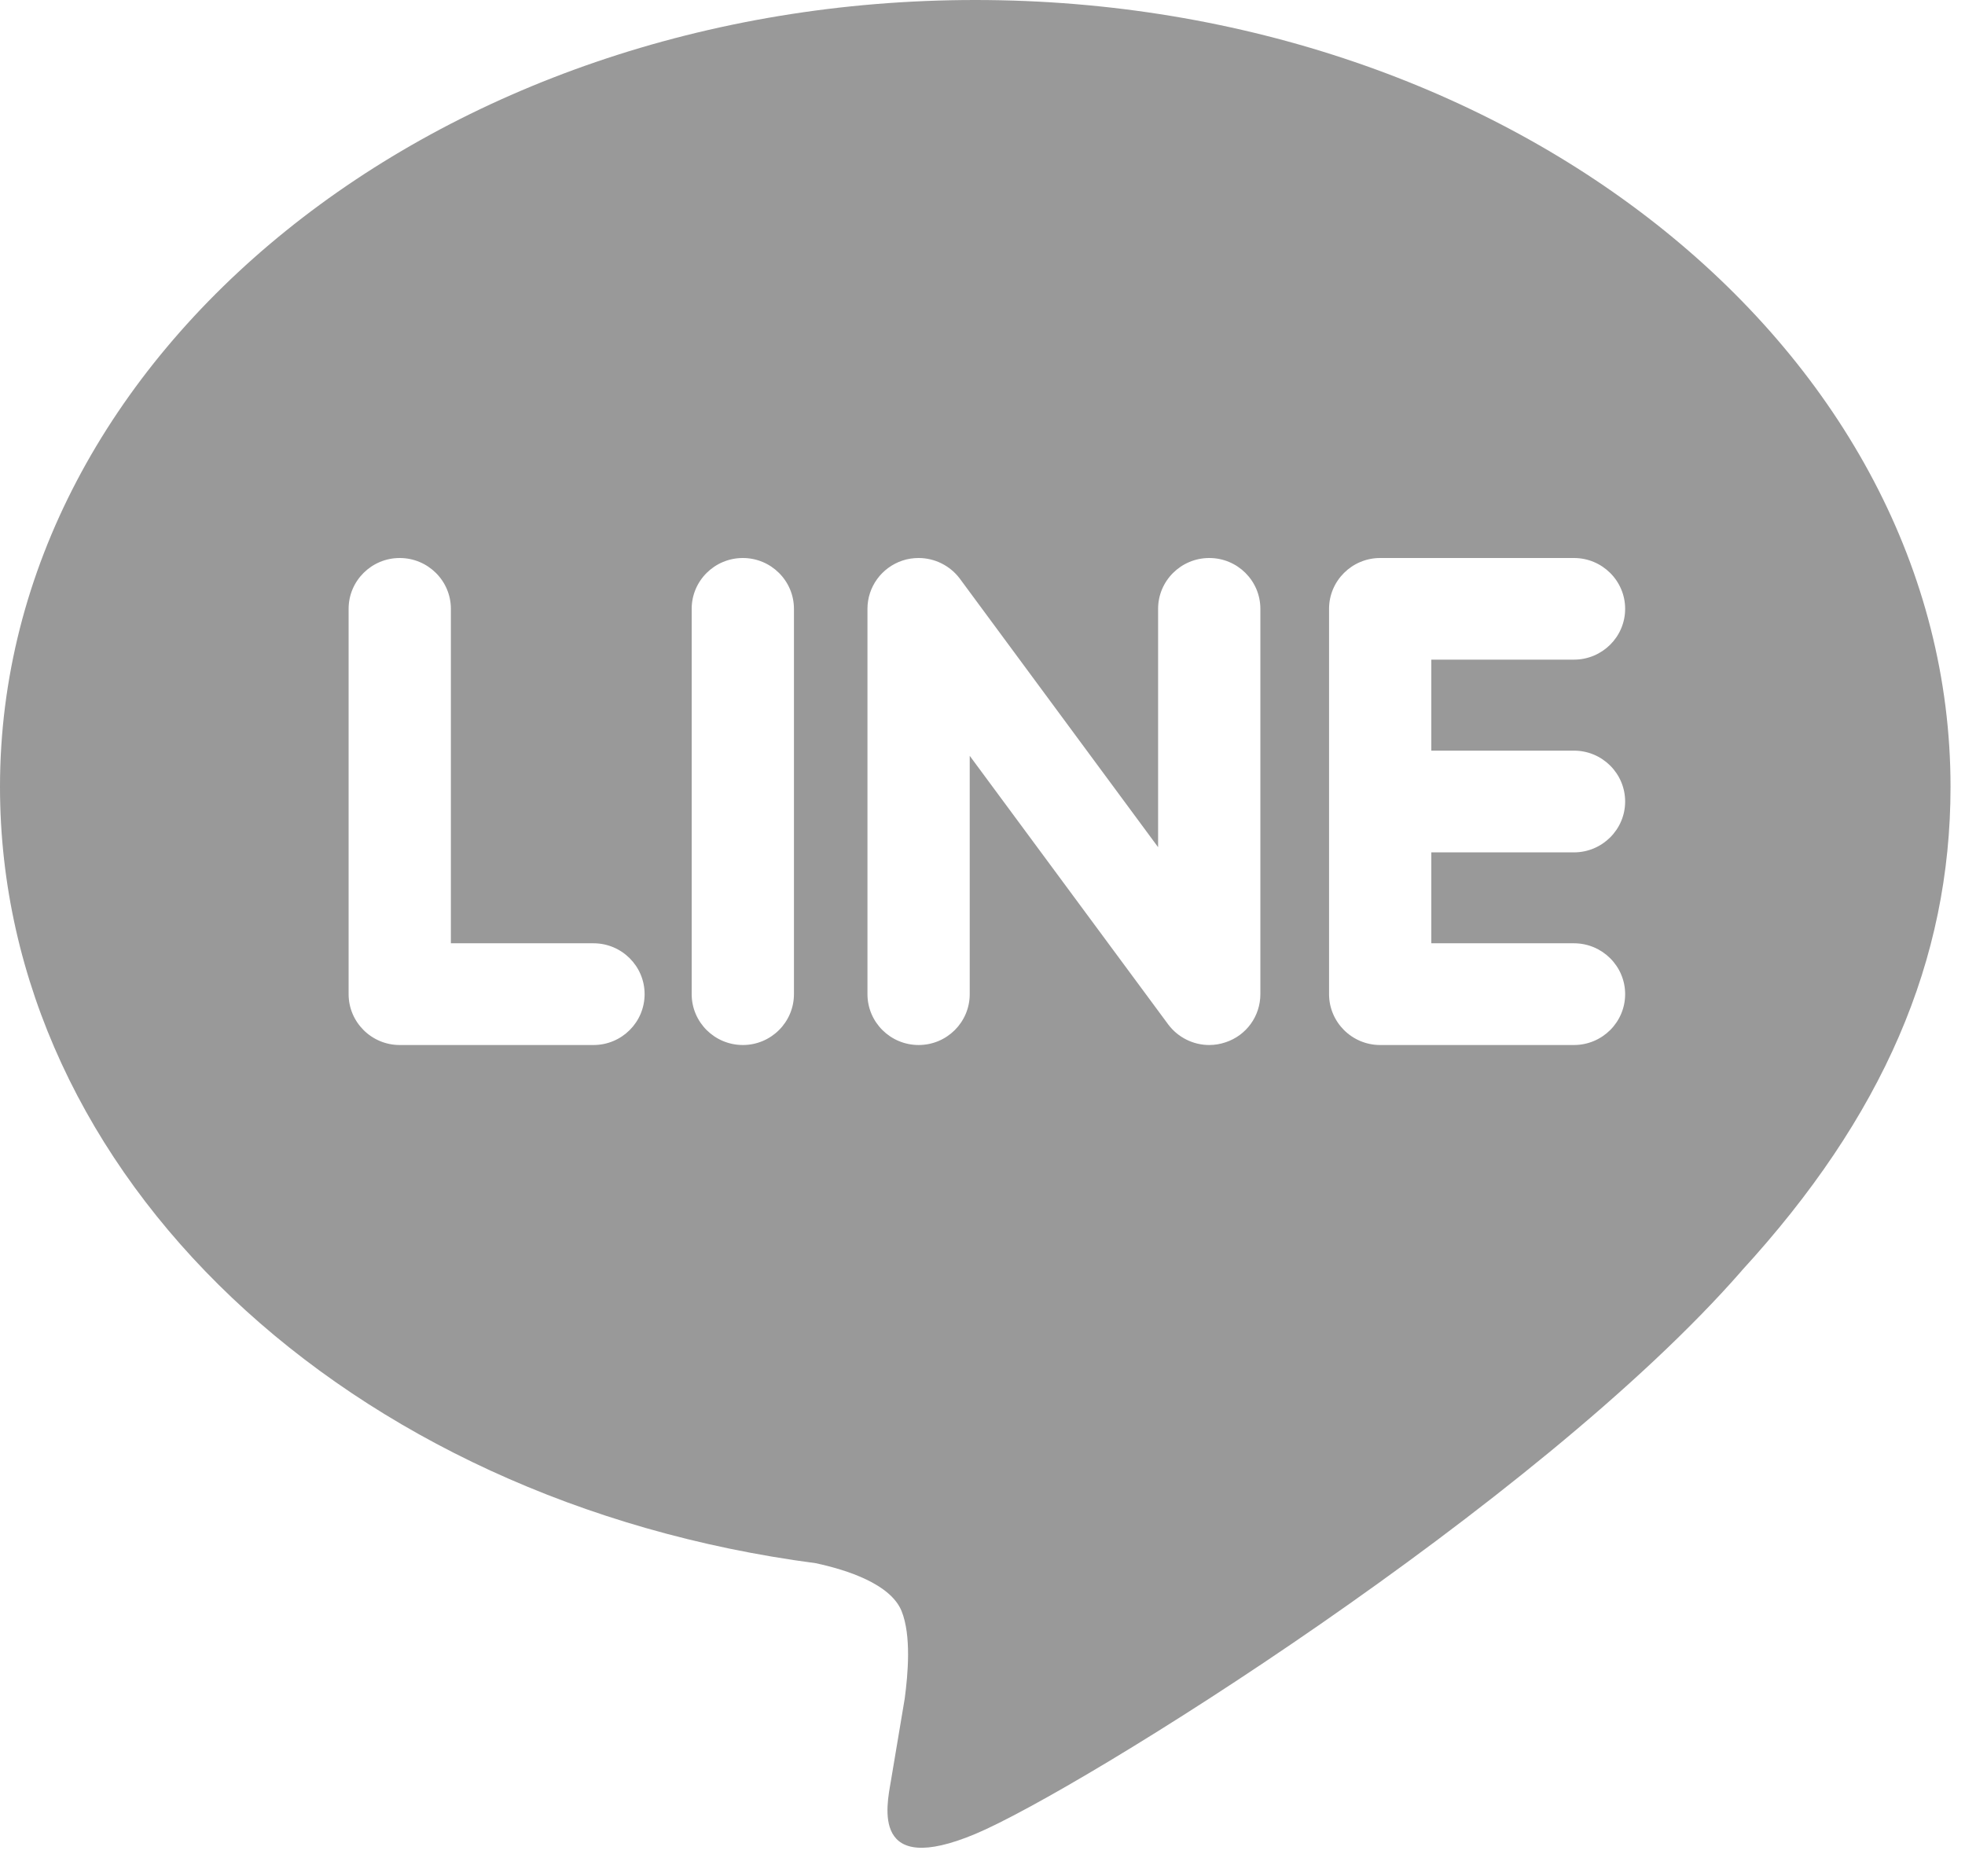
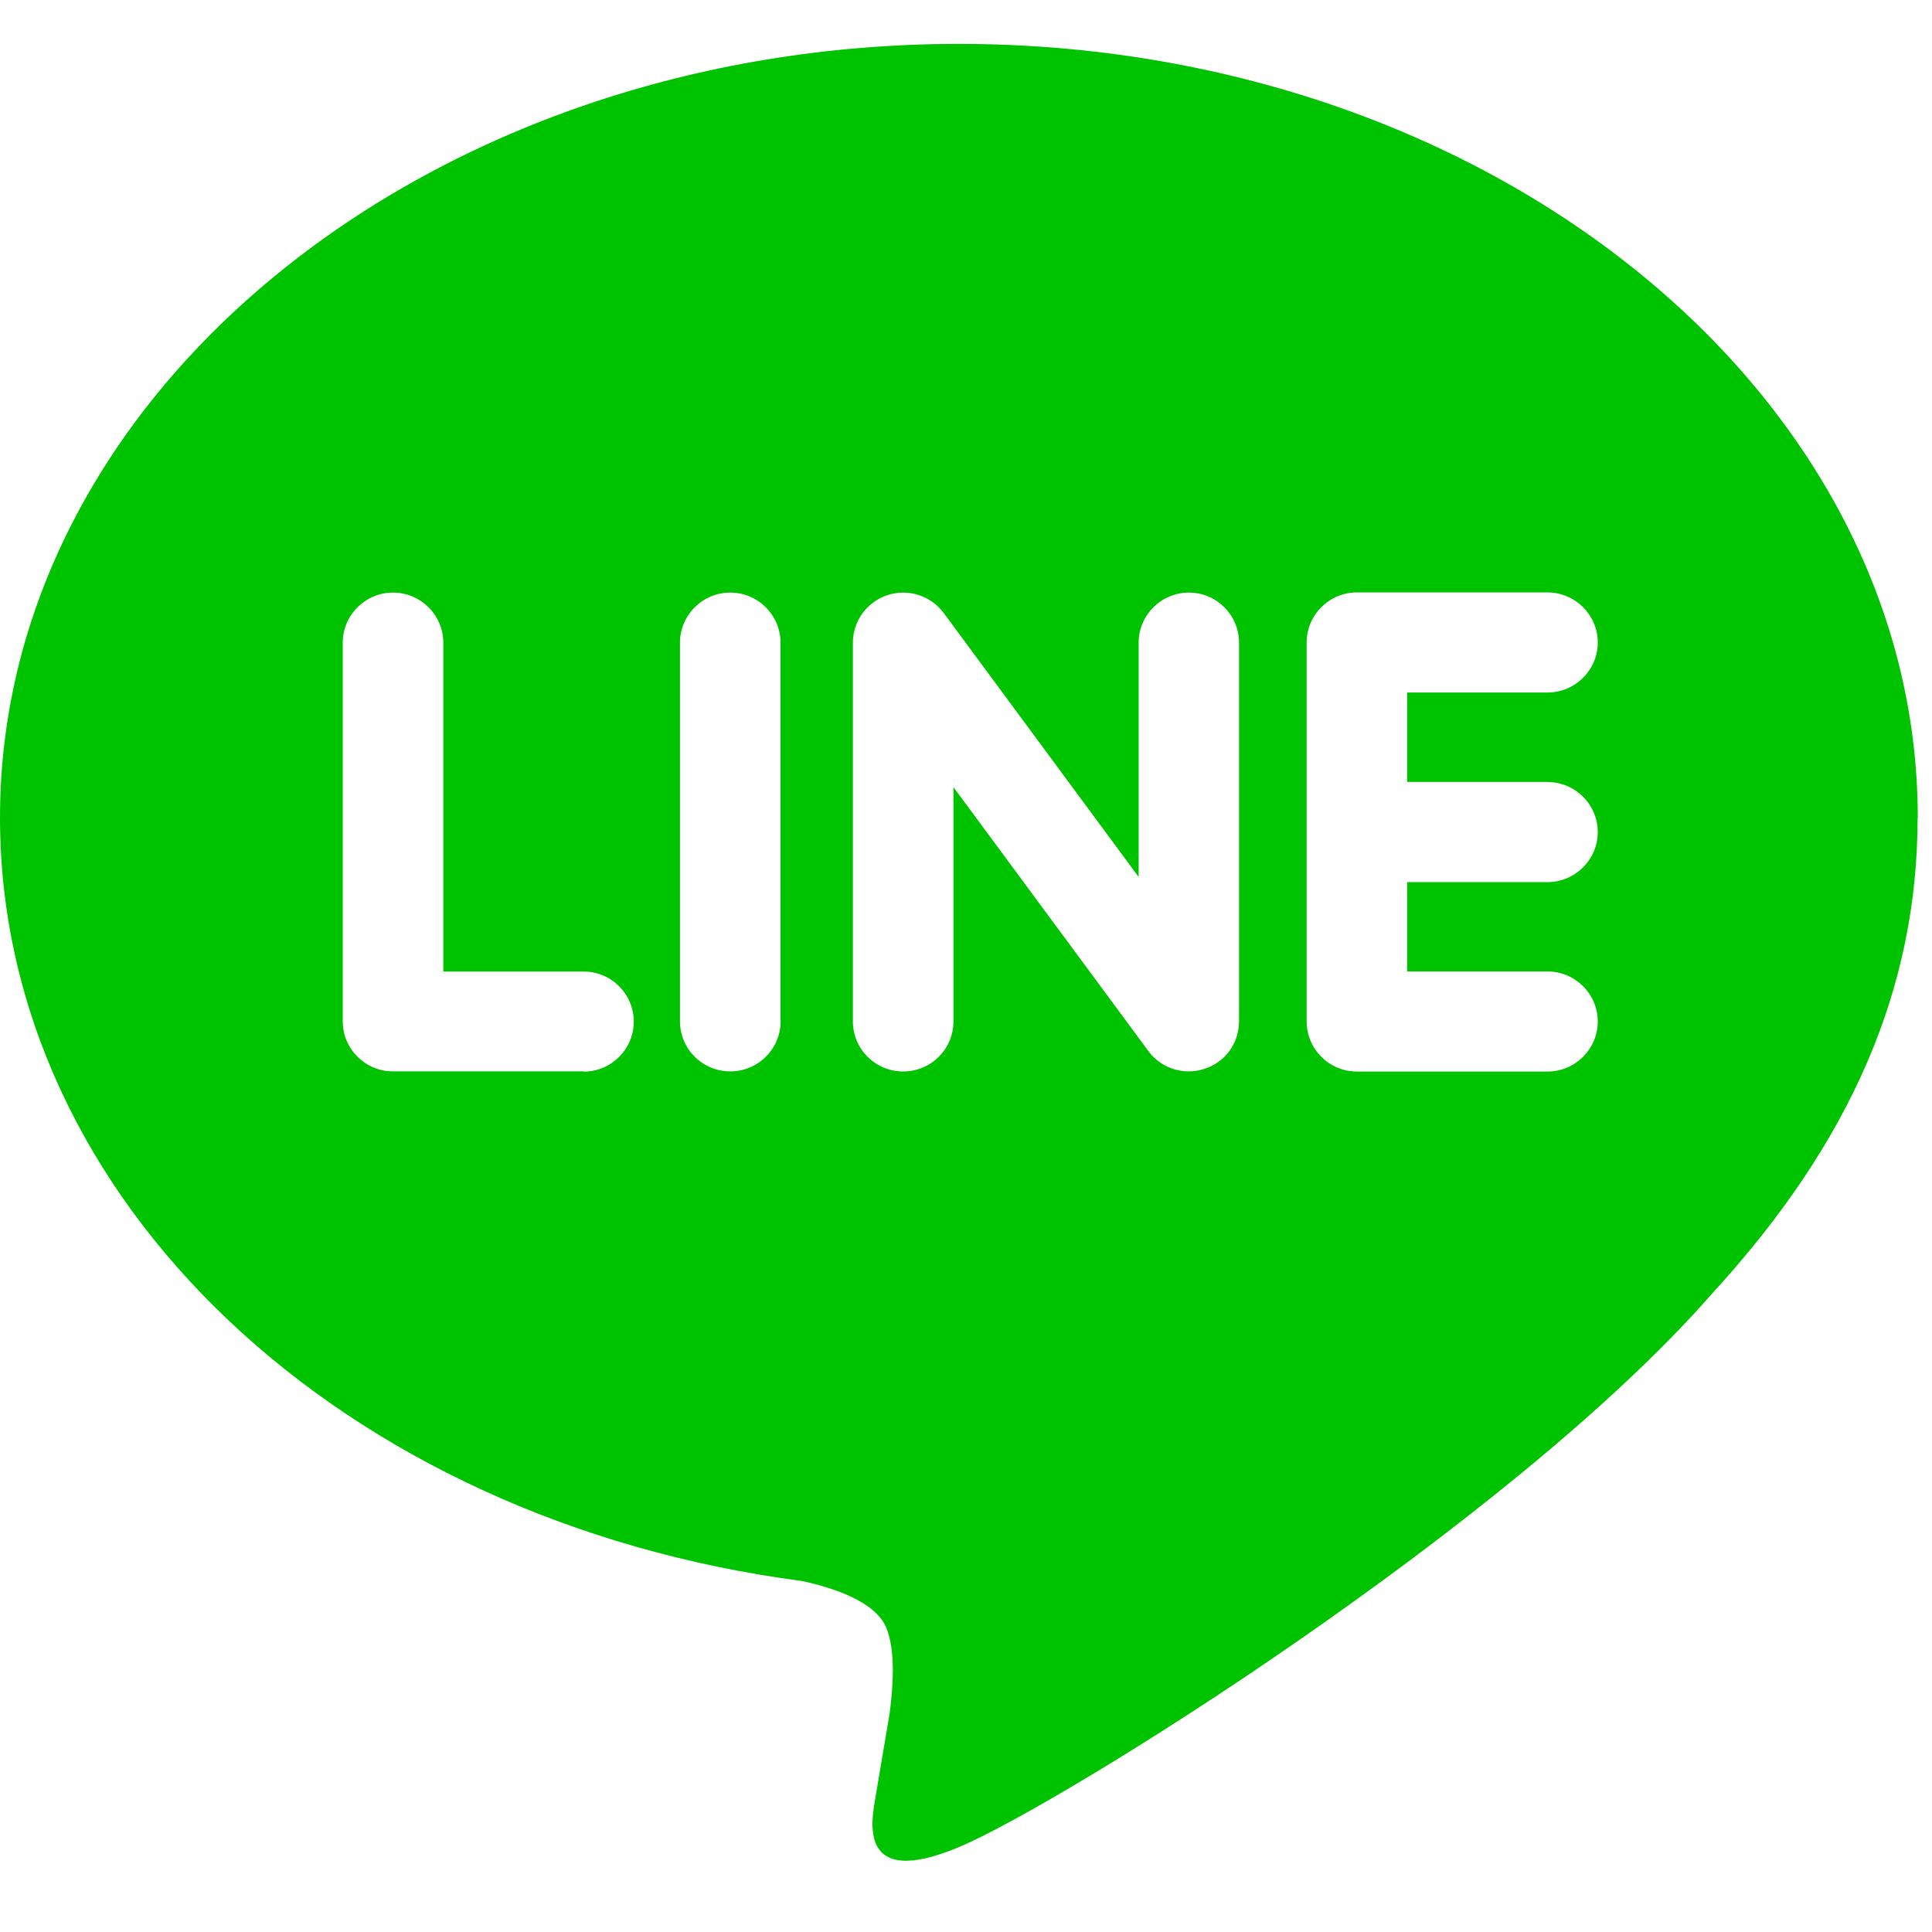
- <svg xmlns="http://www.w3.org/2000/svg" width="22px" height="21px" viewBox="0 0 22 21" version="1.1">
-   <defs />
-   <g id="Social-Icons" stroke="none" stroke-width="1" fill="none" fill-rule="evenodd">
-     <g id="Social-Media-Icons" transform="translate(-191, -335)">
-       <g id="Default" transform="translate(171, 150)">
-         <g id="Line-Icon" transform="translate(15, 179)">
-           <rect id="Rectangle-1" x="0" y="0" width="32" height="32" />
-           <path d="M26.838,14.81 C26.838,9.953 21.94,6 15.919,6 C9.899,6 5,9.953 5,14.81 C5,19.166 8.884,22.813 14.132,23.503 C14.487,23.579 14.971,23.737 15.094,24.039 C15.204,24.313 15.166,24.742 15.129,25.02 C15.129,25.02 15.001,25.786 14.973,25.95 C14.926,26.224 14.753,27.023 15.919,26.535 C17.084,26.047 22.207,22.853 24.498,20.231 L24.497,20.231 C26.08,18.506 26.838,16.755 26.838,14.81 L26.838,14.81 Z M11.645,17.701 L9.475,17.701 C9.16,17.701 8.903,17.446 8.903,17.131 L8.903,12.817 C8.903,12.503 9.16,12.248 9.475,12.248 C9.791,12.248 10.048,12.503 10.048,12.817 L10.048,16.562 L11.645,16.562 C11.961,16.562 12.217,16.818 12.217,17.131 C12.217,17.446 11.961,17.701 11.645,17.701 L11.645,17.701 Z M13.889,17.131 C13.889,17.446 13.632,17.701 13.317,17.701 C13.001,17.701 12.744,17.446 12.744,17.131 L12.744,12.817 C12.744,12.503 13.001,12.248 13.317,12.248 C13.632,12.248 13.889,12.503 13.889,12.817 L13.889,17.131 L13.889,17.131 Z M19.111,17.131 C19.111,17.377 18.955,17.594 18.72,17.671 C18.661,17.691 18.6,17.701 18.538,17.701 C18.359,17.701 18.189,17.616 18.081,17.473 L15.857,14.463 L15.857,17.131 C15.857,17.446 15.601,17.701 15.285,17.701 C14.969,17.701 14.712,17.446 14.712,17.131 L14.712,12.817 C14.712,12.572 14.87,12.355 15.103,12.277 C15.162,12.257 15.224,12.248 15.285,12.248 C15.464,12.248 15.635,12.333 15.743,12.475 L17.966,15.486 L17.966,12.817 C17.966,12.503 18.223,12.248 18.539,12.248 C18.855,12.248 19.111,12.503 19.111,12.817 L19.111,17.131 L19.111,17.131 Z M22.622,14.405 C22.938,14.405 23.195,14.66 23.195,14.975 C23.195,15.288 22.938,15.544 22.622,15.544 L21.025,15.544 L21.025,16.562 L22.622,16.562 C22.938,16.562 23.195,16.818 23.195,17.131 C23.195,17.446 22.938,17.701 22.622,17.701 L20.452,17.701 C20.137,17.701 19.88,17.446 19.88,17.131 L19.88,12.817 C19.88,12.503 20.137,12.248 20.452,12.248 L22.622,12.248 C22.938,12.248 23.195,12.503 23.195,12.817 C23.195,13.131 22.938,13.386 22.622,13.386 L21.025,13.386 L21.025,14.405 L22.622,14.405 L22.622,14.405 Z" id="Imported-Layers" fill="#999999" />
-         </g>
-       </g>
-     </g>
+ <svg xmlns="http://www.w3.org/2000/svg" width="22" height="22" viewBox="0 0 22 22">
+   <g fill="none" fill-rule="evenodd">
+     <path d="M-5-5.5h32v32H-5z" />
+     <path d="M21.838 9.31c0-4.857-4.898-8.81-10.92-8.81C4.9.5 0 4.453 0 9.31c0 4.356 3.884 8.003 9.132 8.693.355.076.84.234.962.536.11.273.072.703.035.98l-.157.93c-.047.274-.22 1.073.946.585 1.164-.488 6.287-3.682 8.578-6.304 1.582-1.724 2.34-3.475 2.34-5.42zM6.645 12.2h-2.17c-.315 0-.572-.254-.572-.57V7.318c0-.314.257-.57.572-.57.316 0 .573.256.573.57v3.745h1.597c.316 0 .572.256.572.57 0 .314-.256.57-.572.57zm2.244-.57c0 .316-.258.57-.573.57-.316 0-.573-.254-.573-.57V7.318c0-.314.257-.57.573-.57.315 0 .572.256.572.57v4.314zm5.22 0c0 .247-.155.464-.39.54-.06.02-.12.03-.182.03-.18 0-.35-.084-.457-.227l-2.223-3.01v2.668c0 .316-.256.57-.572.57-.316 0-.573-.254-.573-.57V7.318c0-.245.158-.462.39-.54.06-.02.122-.03.183-.03.18 0 .35.086.458.228l2.223 3.01V7.318c0-.314.257-.57.573-.57.315 0 .57.256.57.57v4.314zm3.512-2.725c.316 0 .573.255.573.57 0 .313-.257.57-.573.57h-1.597v1.017h1.597c.316 0 .573.256.573.57 0 .314-.257.57-.573.57h-2.17c-.315 0-.572-.256-.572-.57V7.316c0-.314.257-.57.572-.57h2.17c.316 0 .573.256.573.57 0 .314-.257.57-.573.57h-1.597v1.018h1.597z" fill="#00C300" />
  </g>
</svg>
